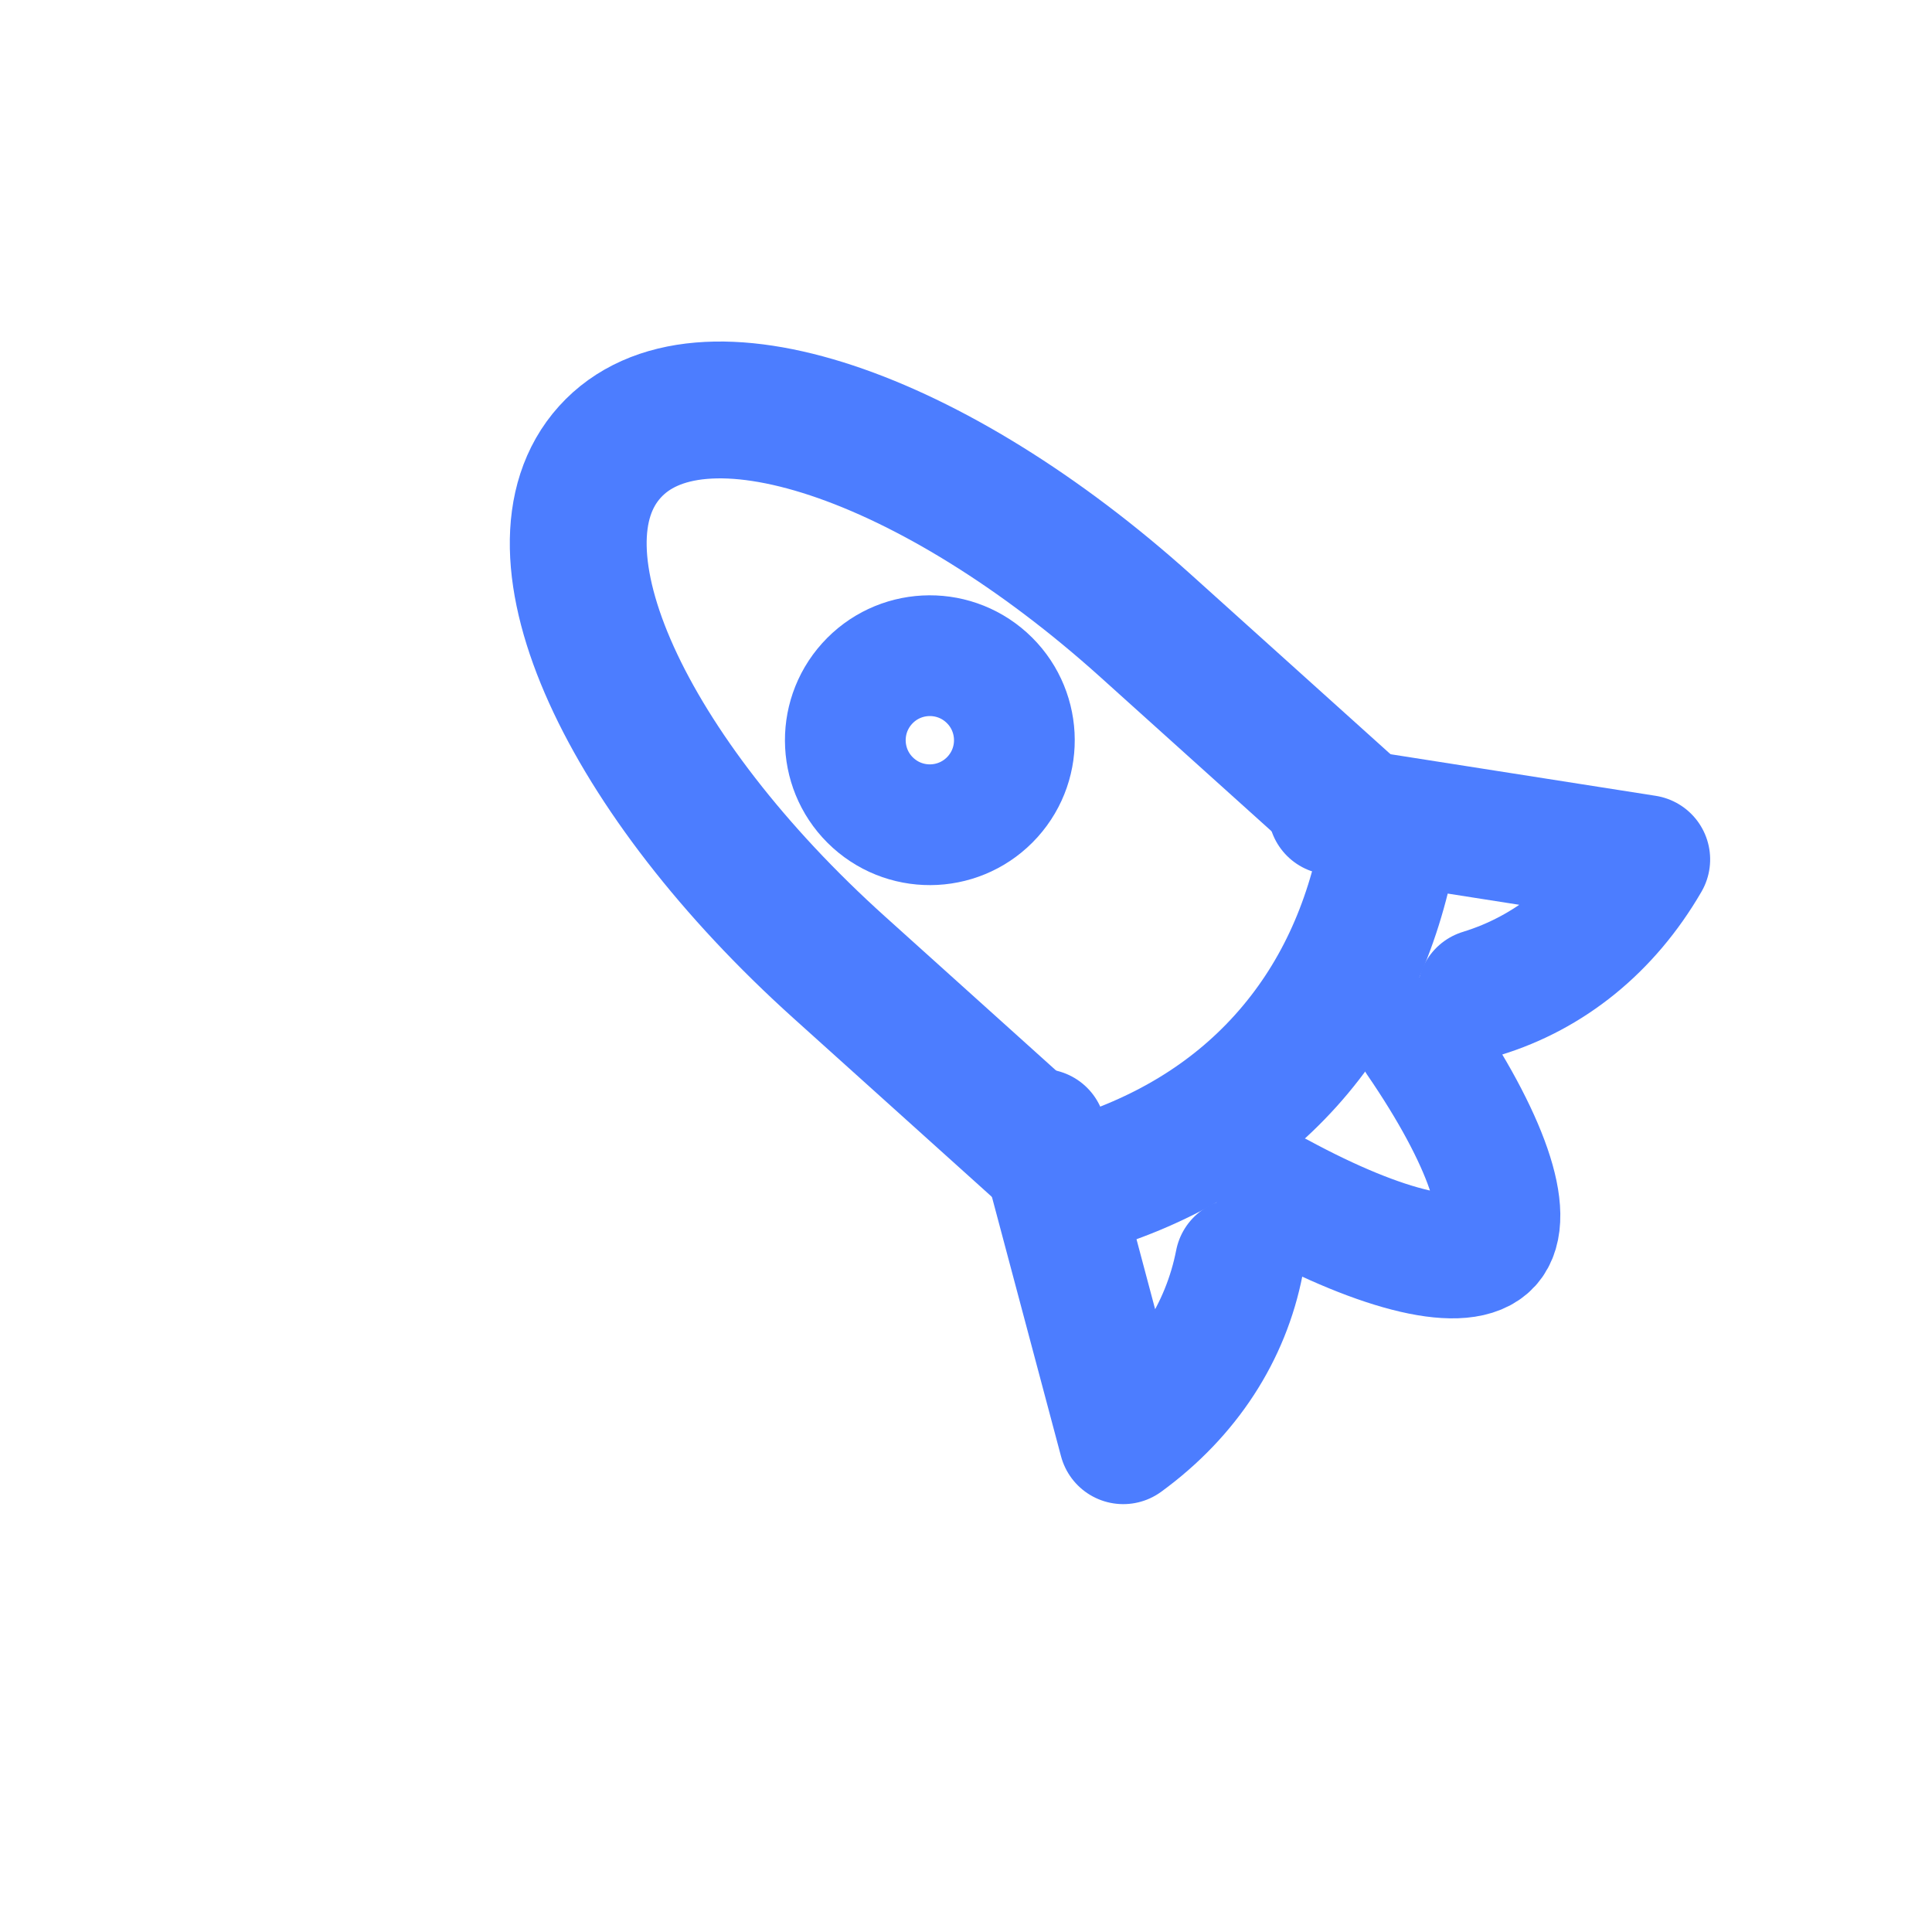
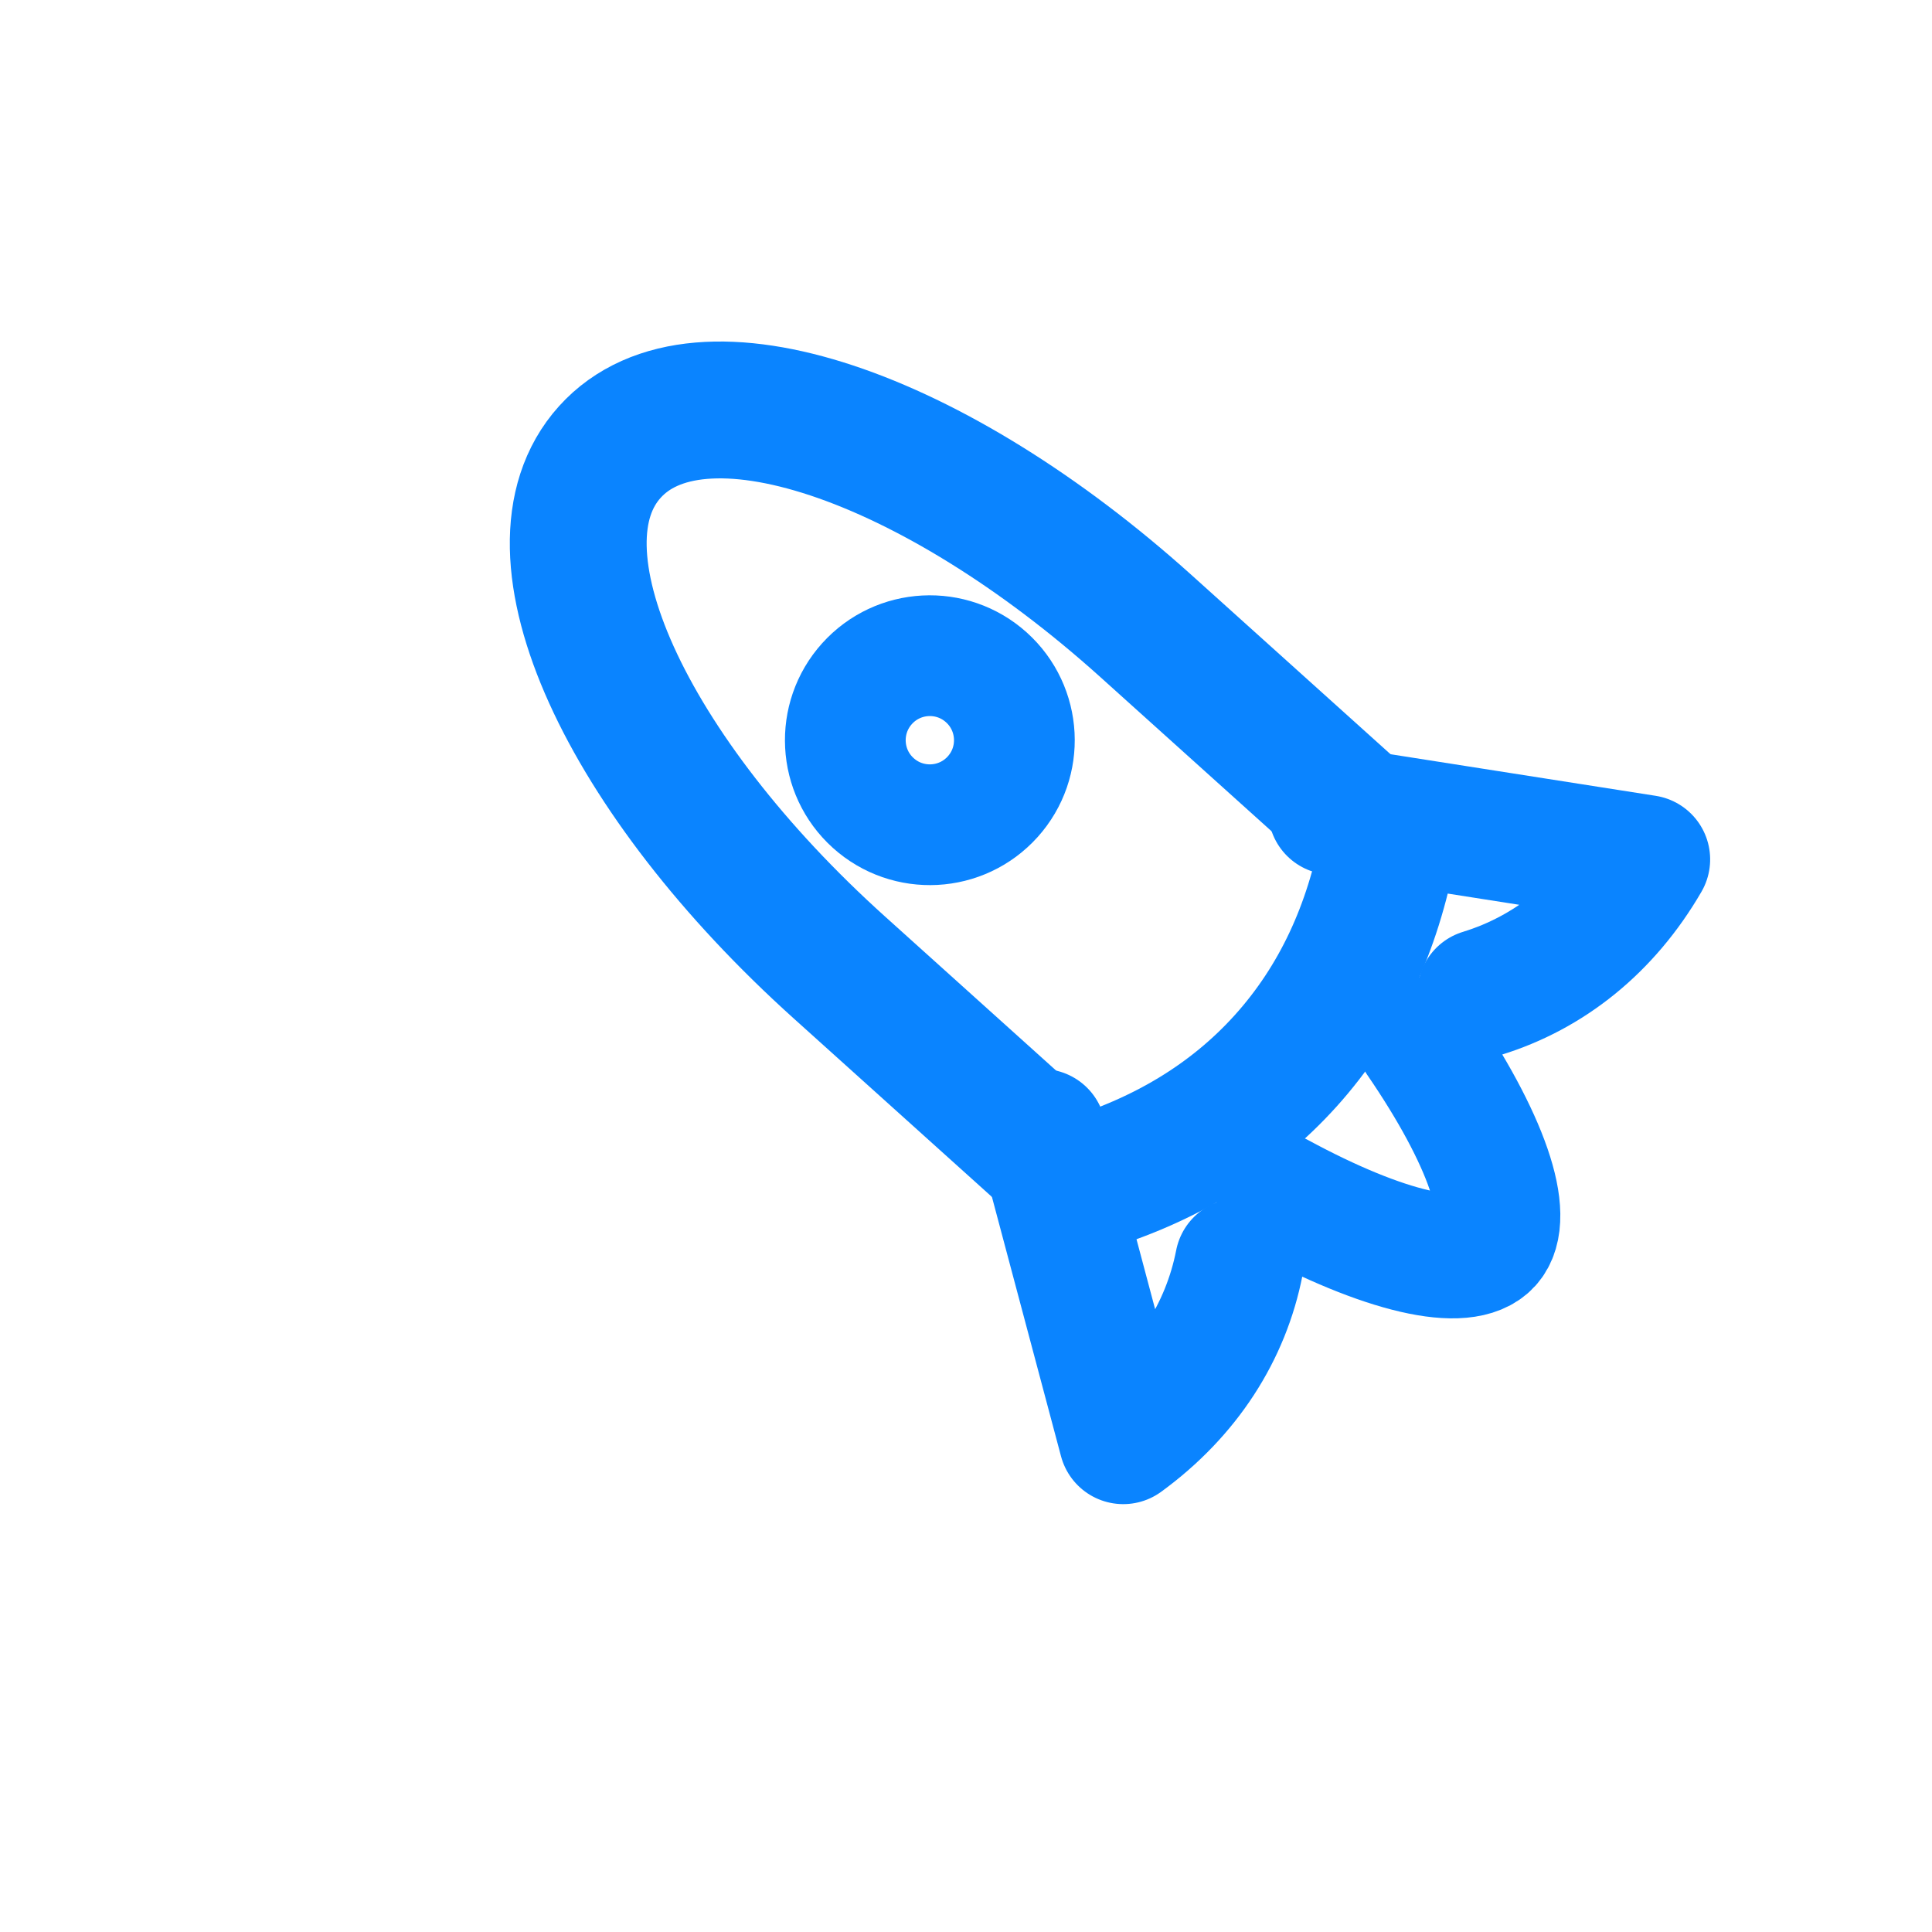
<svg xmlns="http://www.w3.org/2000/svg" viewBox="0 0 24 24" fill="none">
  <g transform="rotate(-48 13 10.5)">
-     <path d="M13 3.2c1.65 0 2.85 2.85 2.85 6.4v4.05c-.9.55-1.85.85-2.85.85s-1.95-.3-2.85-.85V9.6C10.15 6.05 11.35 3.2 13 3.2Z" stroke="#4C7DFF" stroke-width="1.7" stroke-linejoin="round" />
-     <circle cx="13" cy="8.55" r="1.05" stroke="#4C7DFF" stroke-width="1.5" />
-     <path d="M10.3 12.85 8.15 16.15c.95.2 1.85.05 2.6-.4" stroke="#4C7DFF" stroke-width="1.6" stroke-linecap="round" stroke-linejoin="round" />
-     <path d="M15.7 12.85 17.85 16.15c-.95.2-1.85.05-2.6-.4" stroke="#4C7DFF" stroke-width="1.6" stroke-linecap="round" stroke-linejoin="round" />
-     <path d="M11.7 15.55c.35 1.45.85 2.35 1.3 2.35s.95-.9 1.3-2.35" stroke="#4C7DFF" stroke-width="1.55" stroke-linecap="round" />
+     <path d="M13 3.2c1.65 0 2.85 2.85 2.85 6.4v4.05c-.9.55-1.85.85-2.85.85s-1.95-.3-2.85-.85V9.6C10.15 6.05 11.35 3.2 13 3.2Z" stroke="#0A84FF" stroke-width="1.7" stroke-linejoin="round" />
+     <circle cx="13" cy="8.55" r="1.05" stroke="#0A84FF" stroke-width="1.5" />
+     <path d="M10.3 12.85 8.15 16.15c.95.2 1.85.05 2.6-.4" stroke="#0A84FF" stroke-width="1.6" stroke-linecap="round" stroke-linejoin="round" />
+     <path d="M15.7 12.85 17.85 16.15c-.95.2-1.85.05-2.6-.4" stroke="#0A84FF" stroke-width="1.6" stroke-linecap="round" stroke-linejoin="round" />
+     <path d="M11.7 15.55c.35 1.45.85 2.35 1.3 2.35s.95-.9 1.3-2.35" stroke="#0A84FF" stroke-width="1.55" stroke-linecap="round" />
  </g>
</svg>
